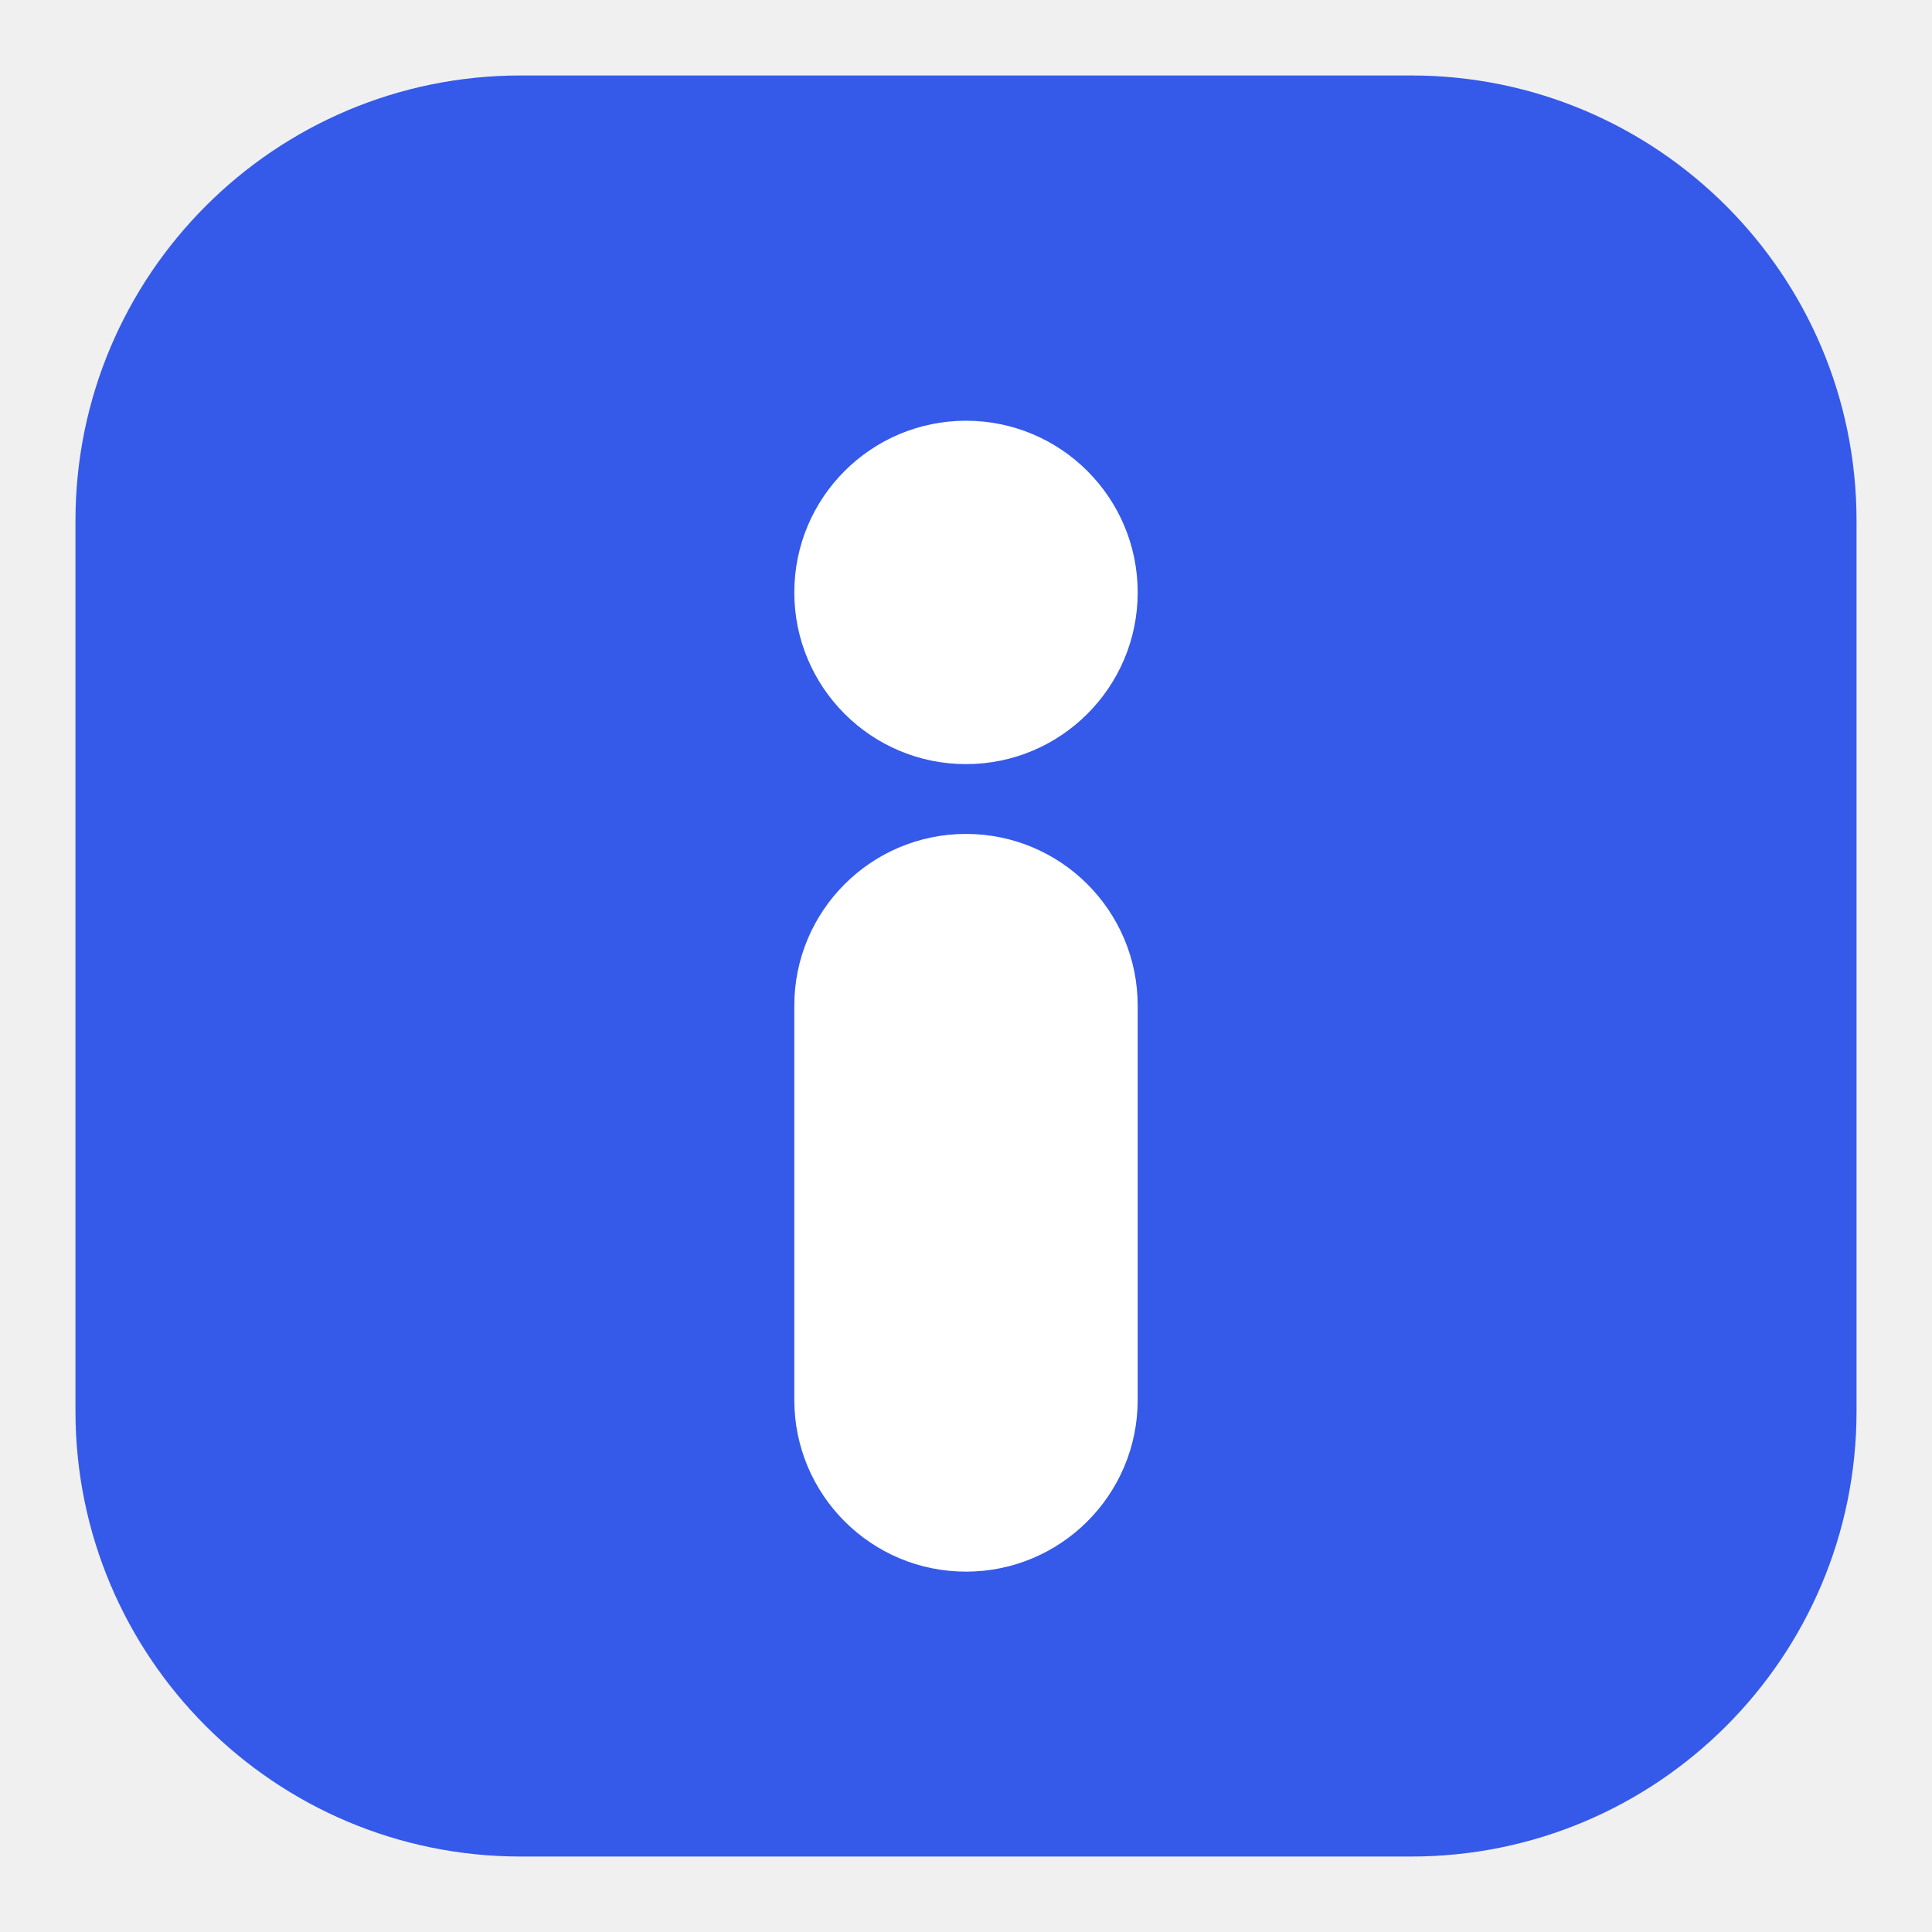
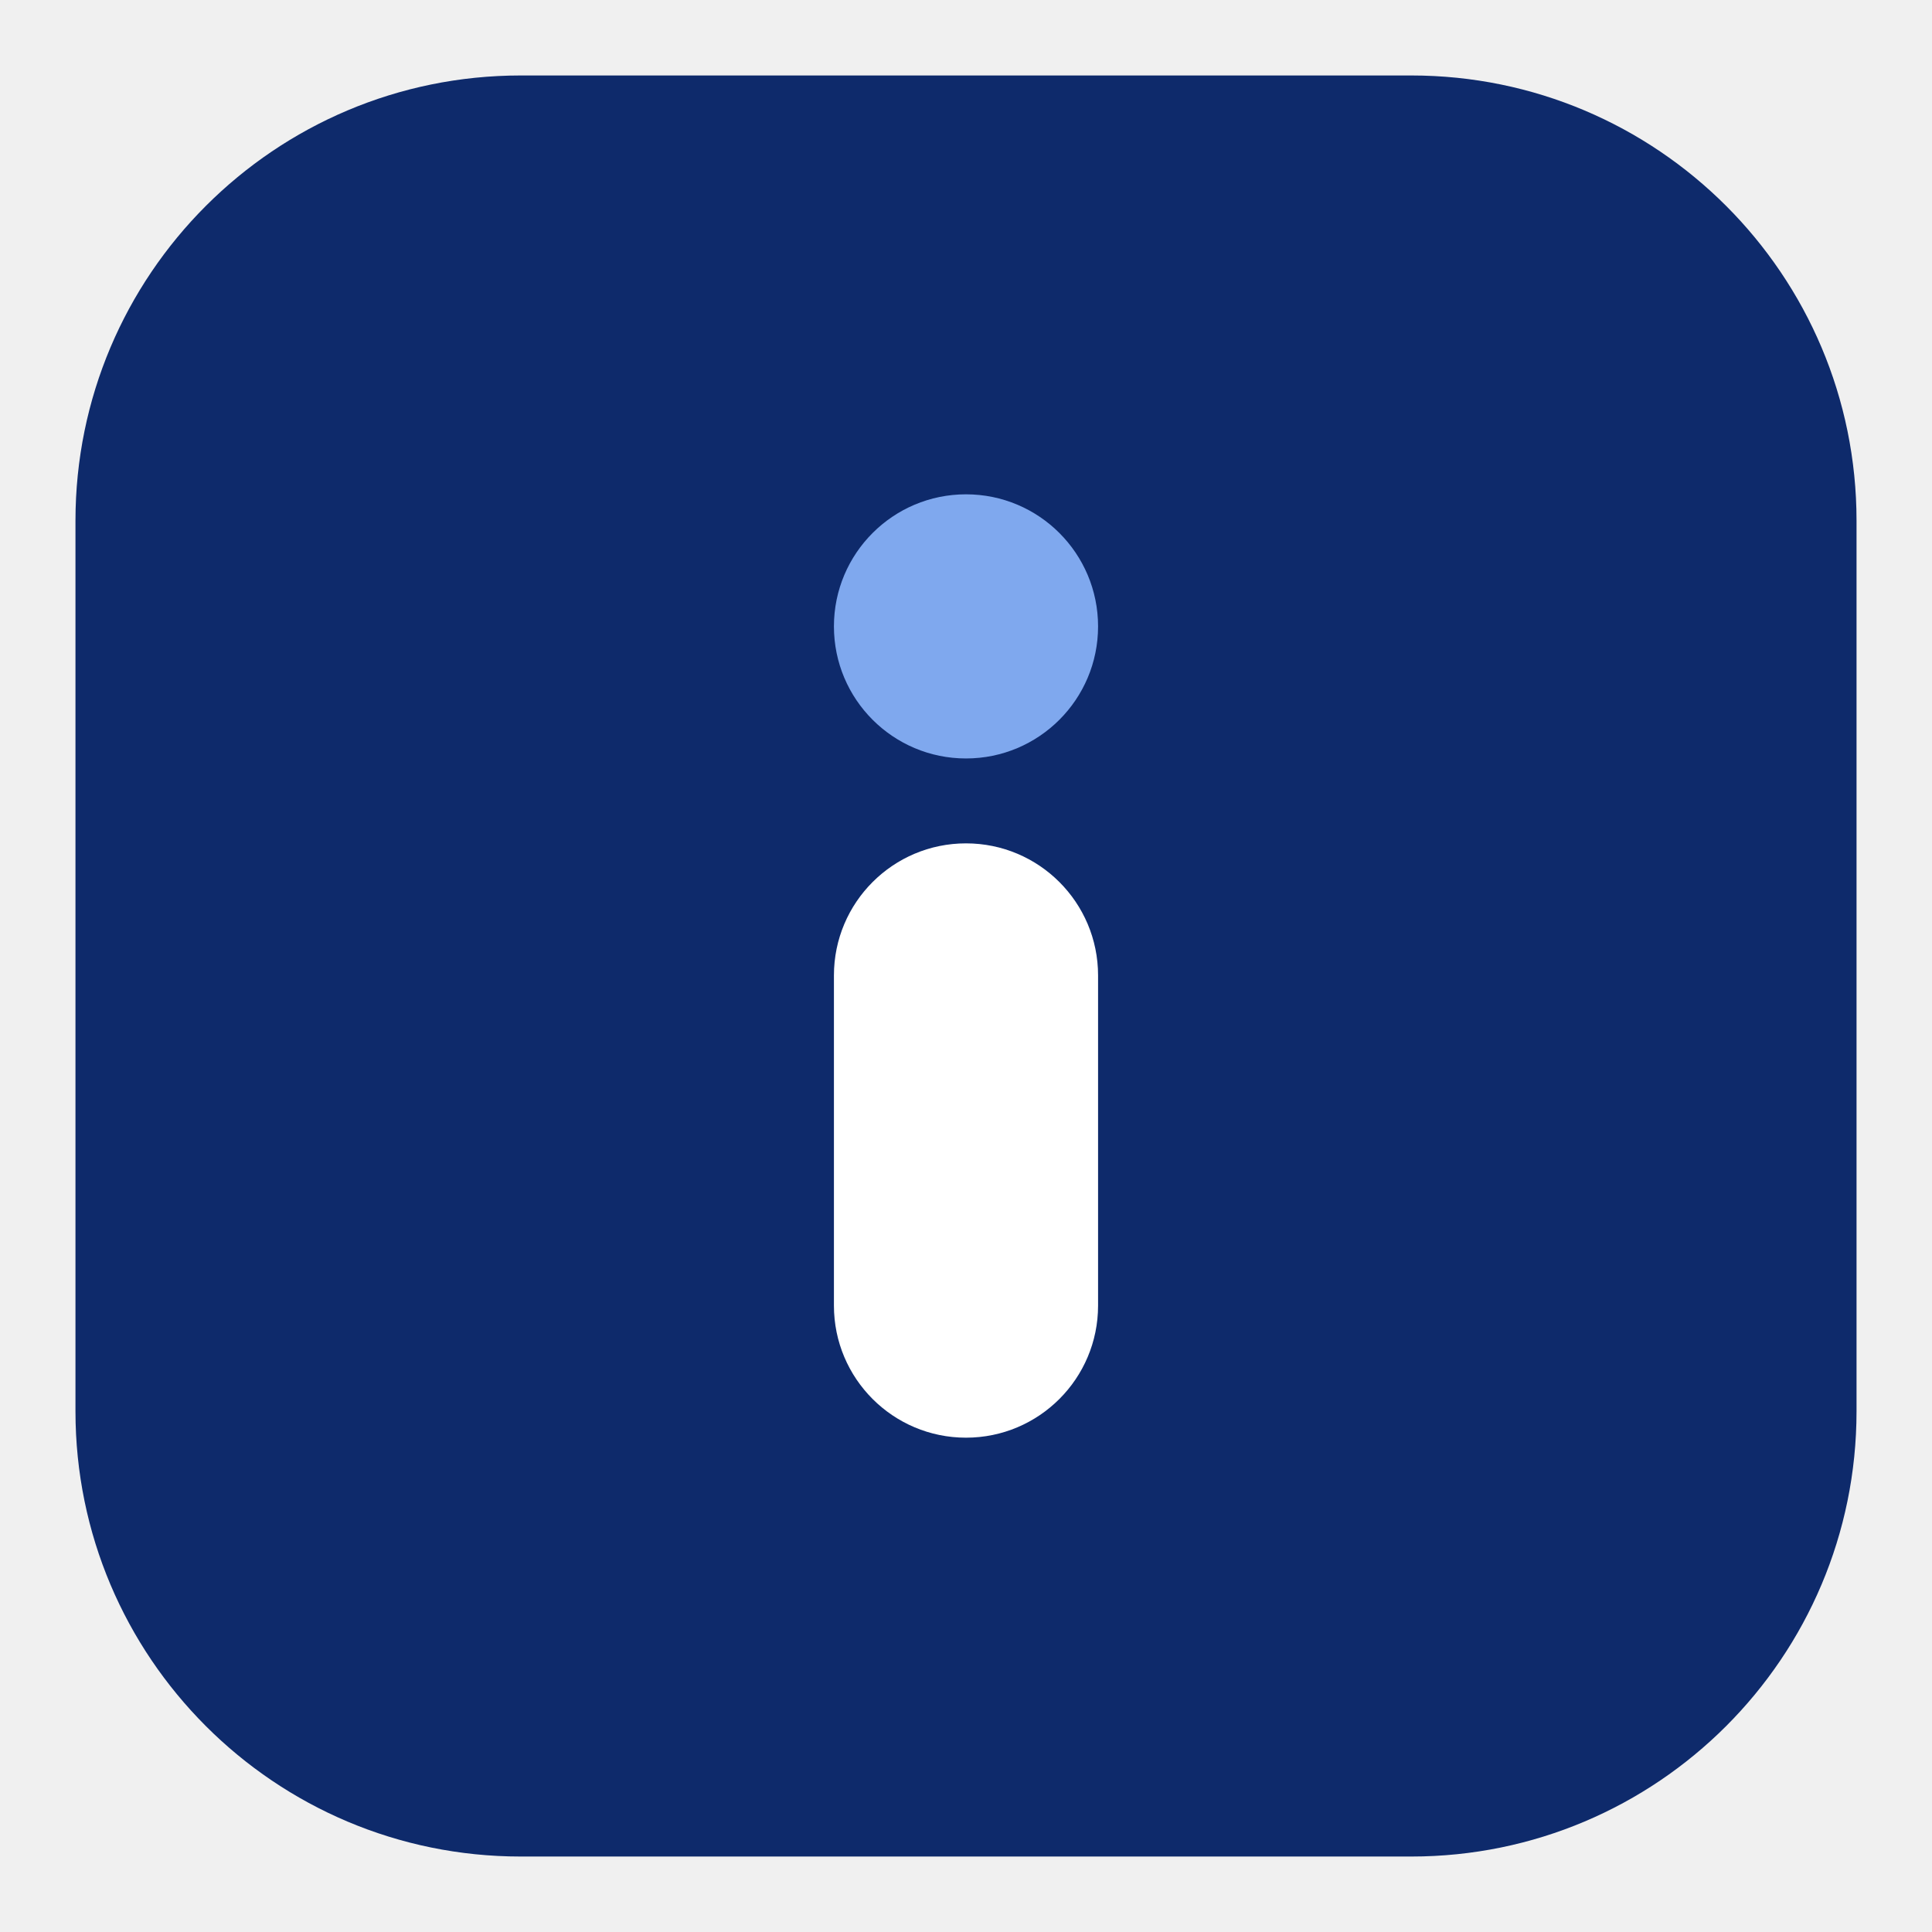
<svg xmlns="http://www.w3.org/2000/svg" viewBox="0 0 1024 1024">
-   <rect x="40" y="40" width="944" height="944" rx="236" fill="#3559E9" />
-   <circle cx="512" cy="314" r="91" fill="#FFFFFF" />
-   <rect x="421" y="442" width="182" height="391" rx="91" fill="#FFFFFF" />
+   <rect x="40" y="40" width="944" height="944" rx="236" fill="#0E2A6B" />
+   <circle cx="512" cy="332" r="70" fill="#7FA8EE" />
+   <rect x="442" y="447" width="140" height="315" rx="70" fill="#FFFFFF" />
</svg>
